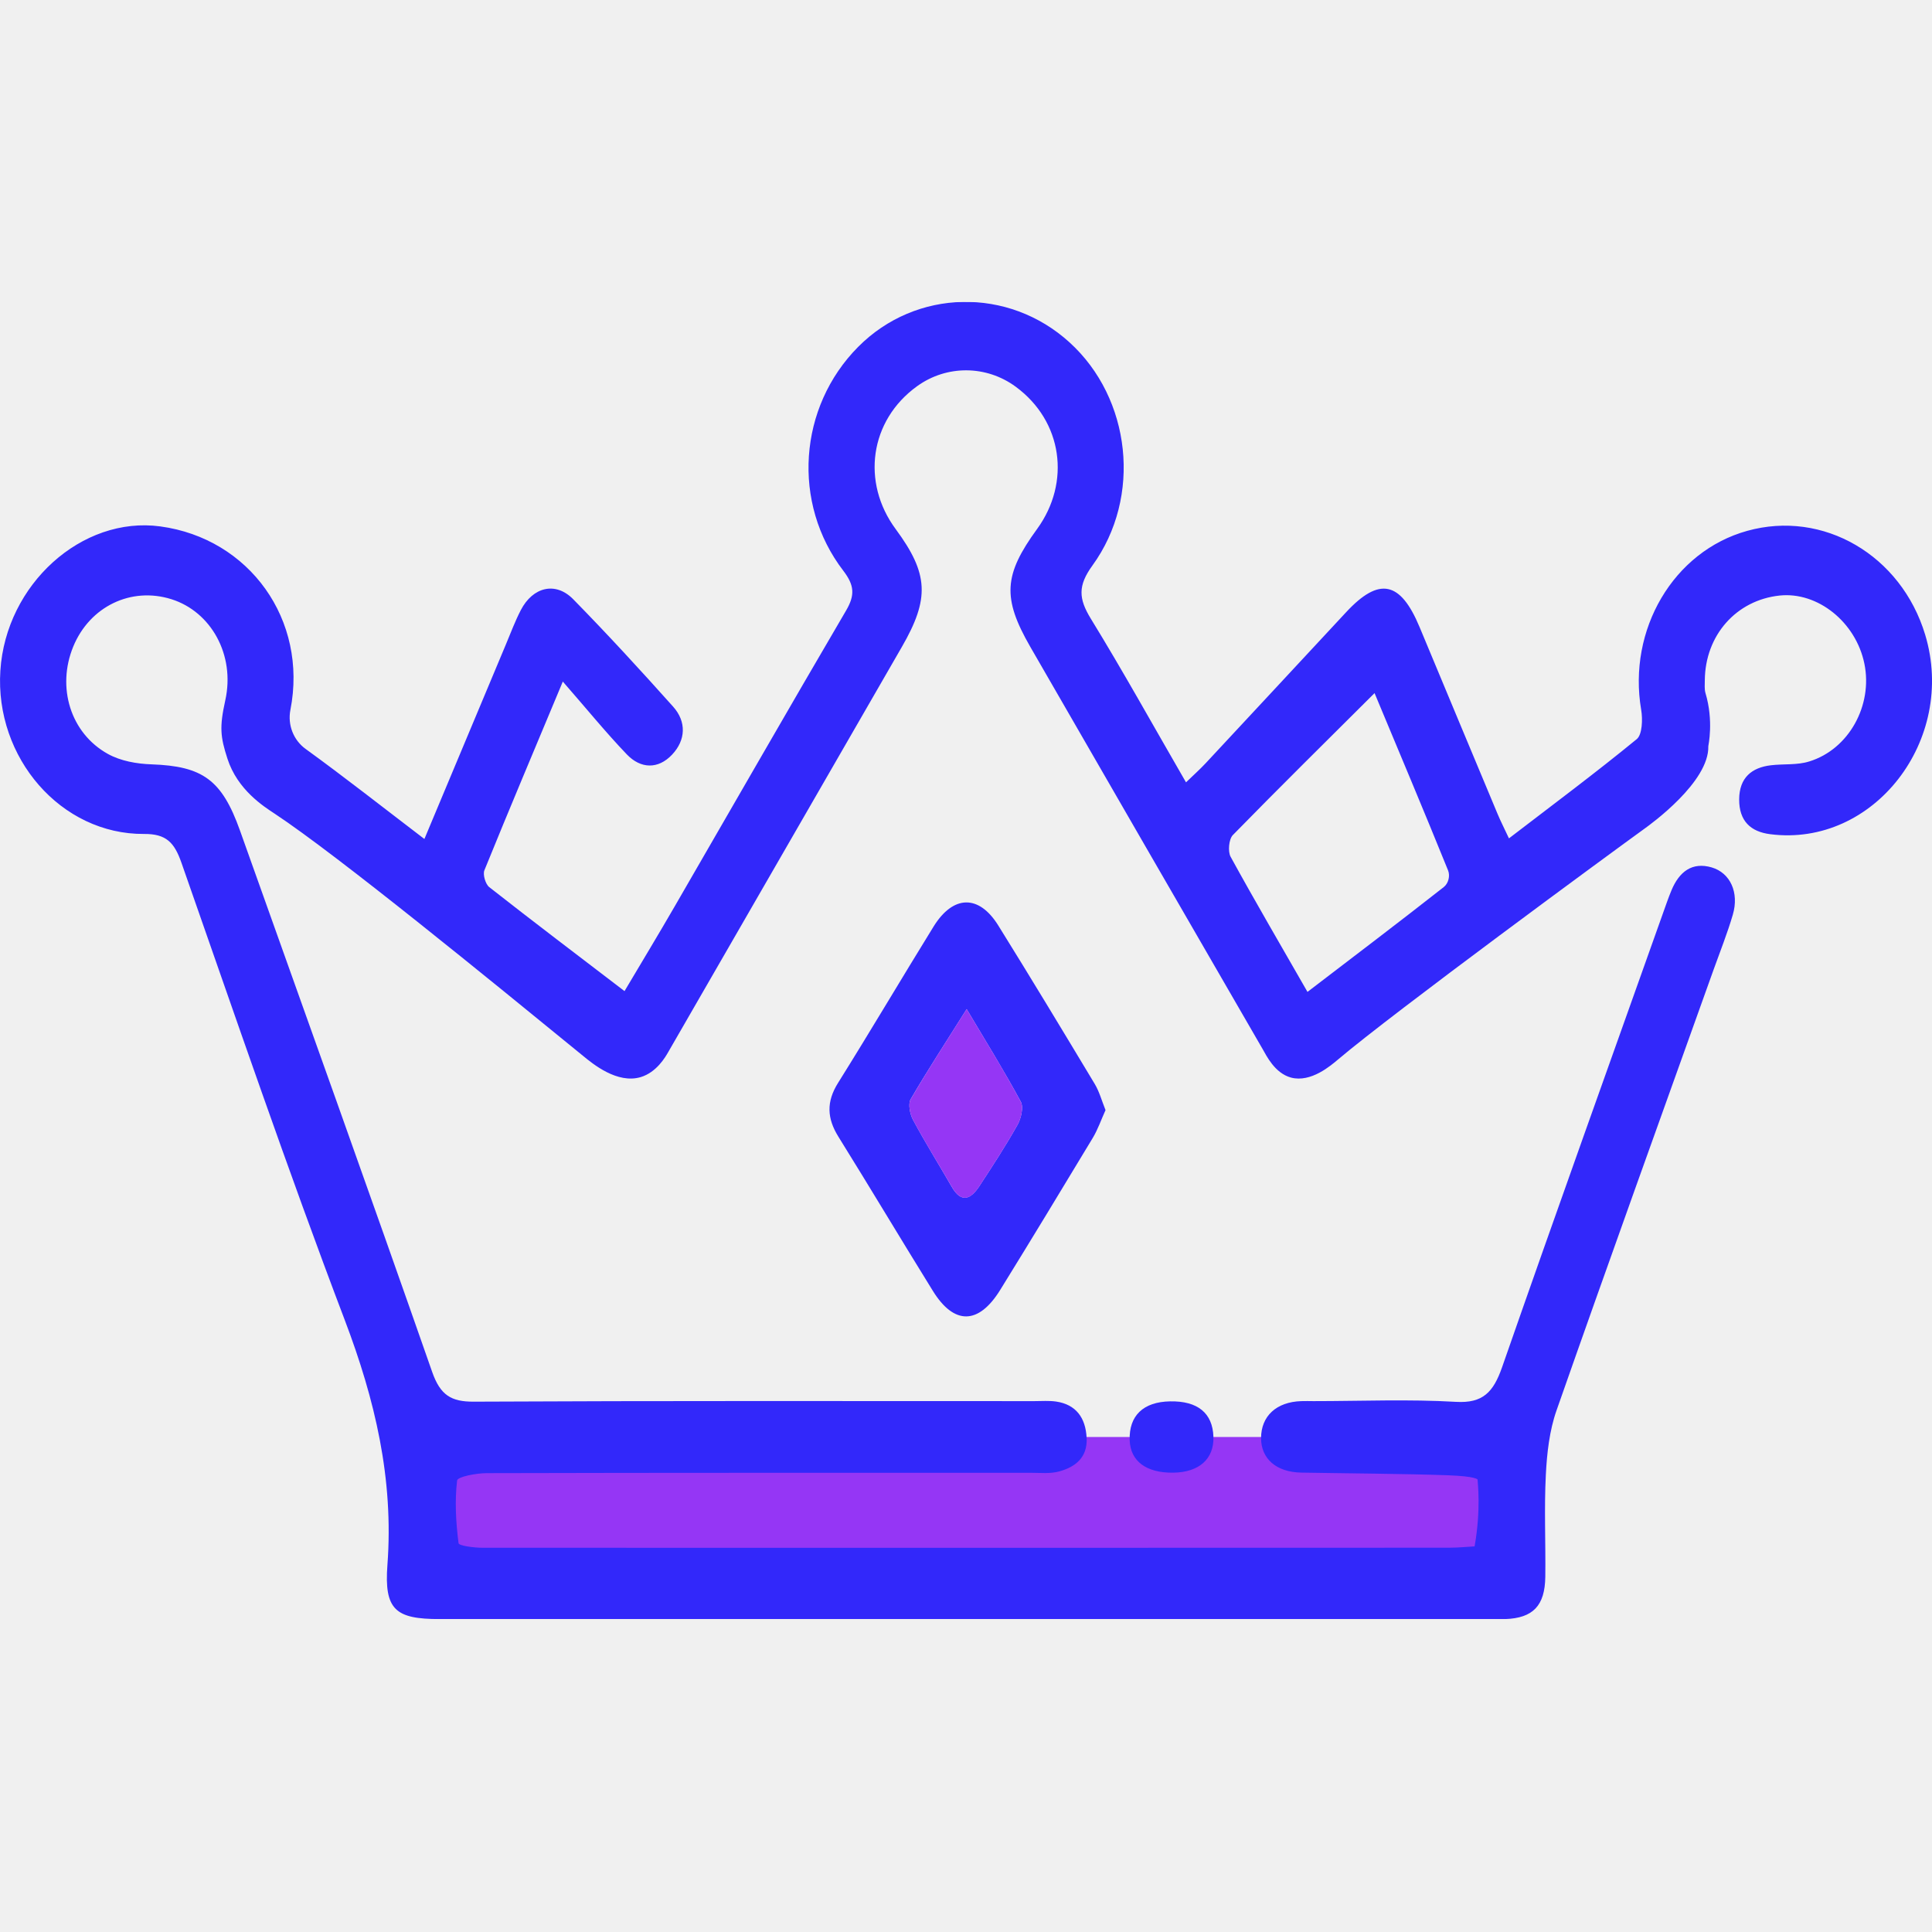
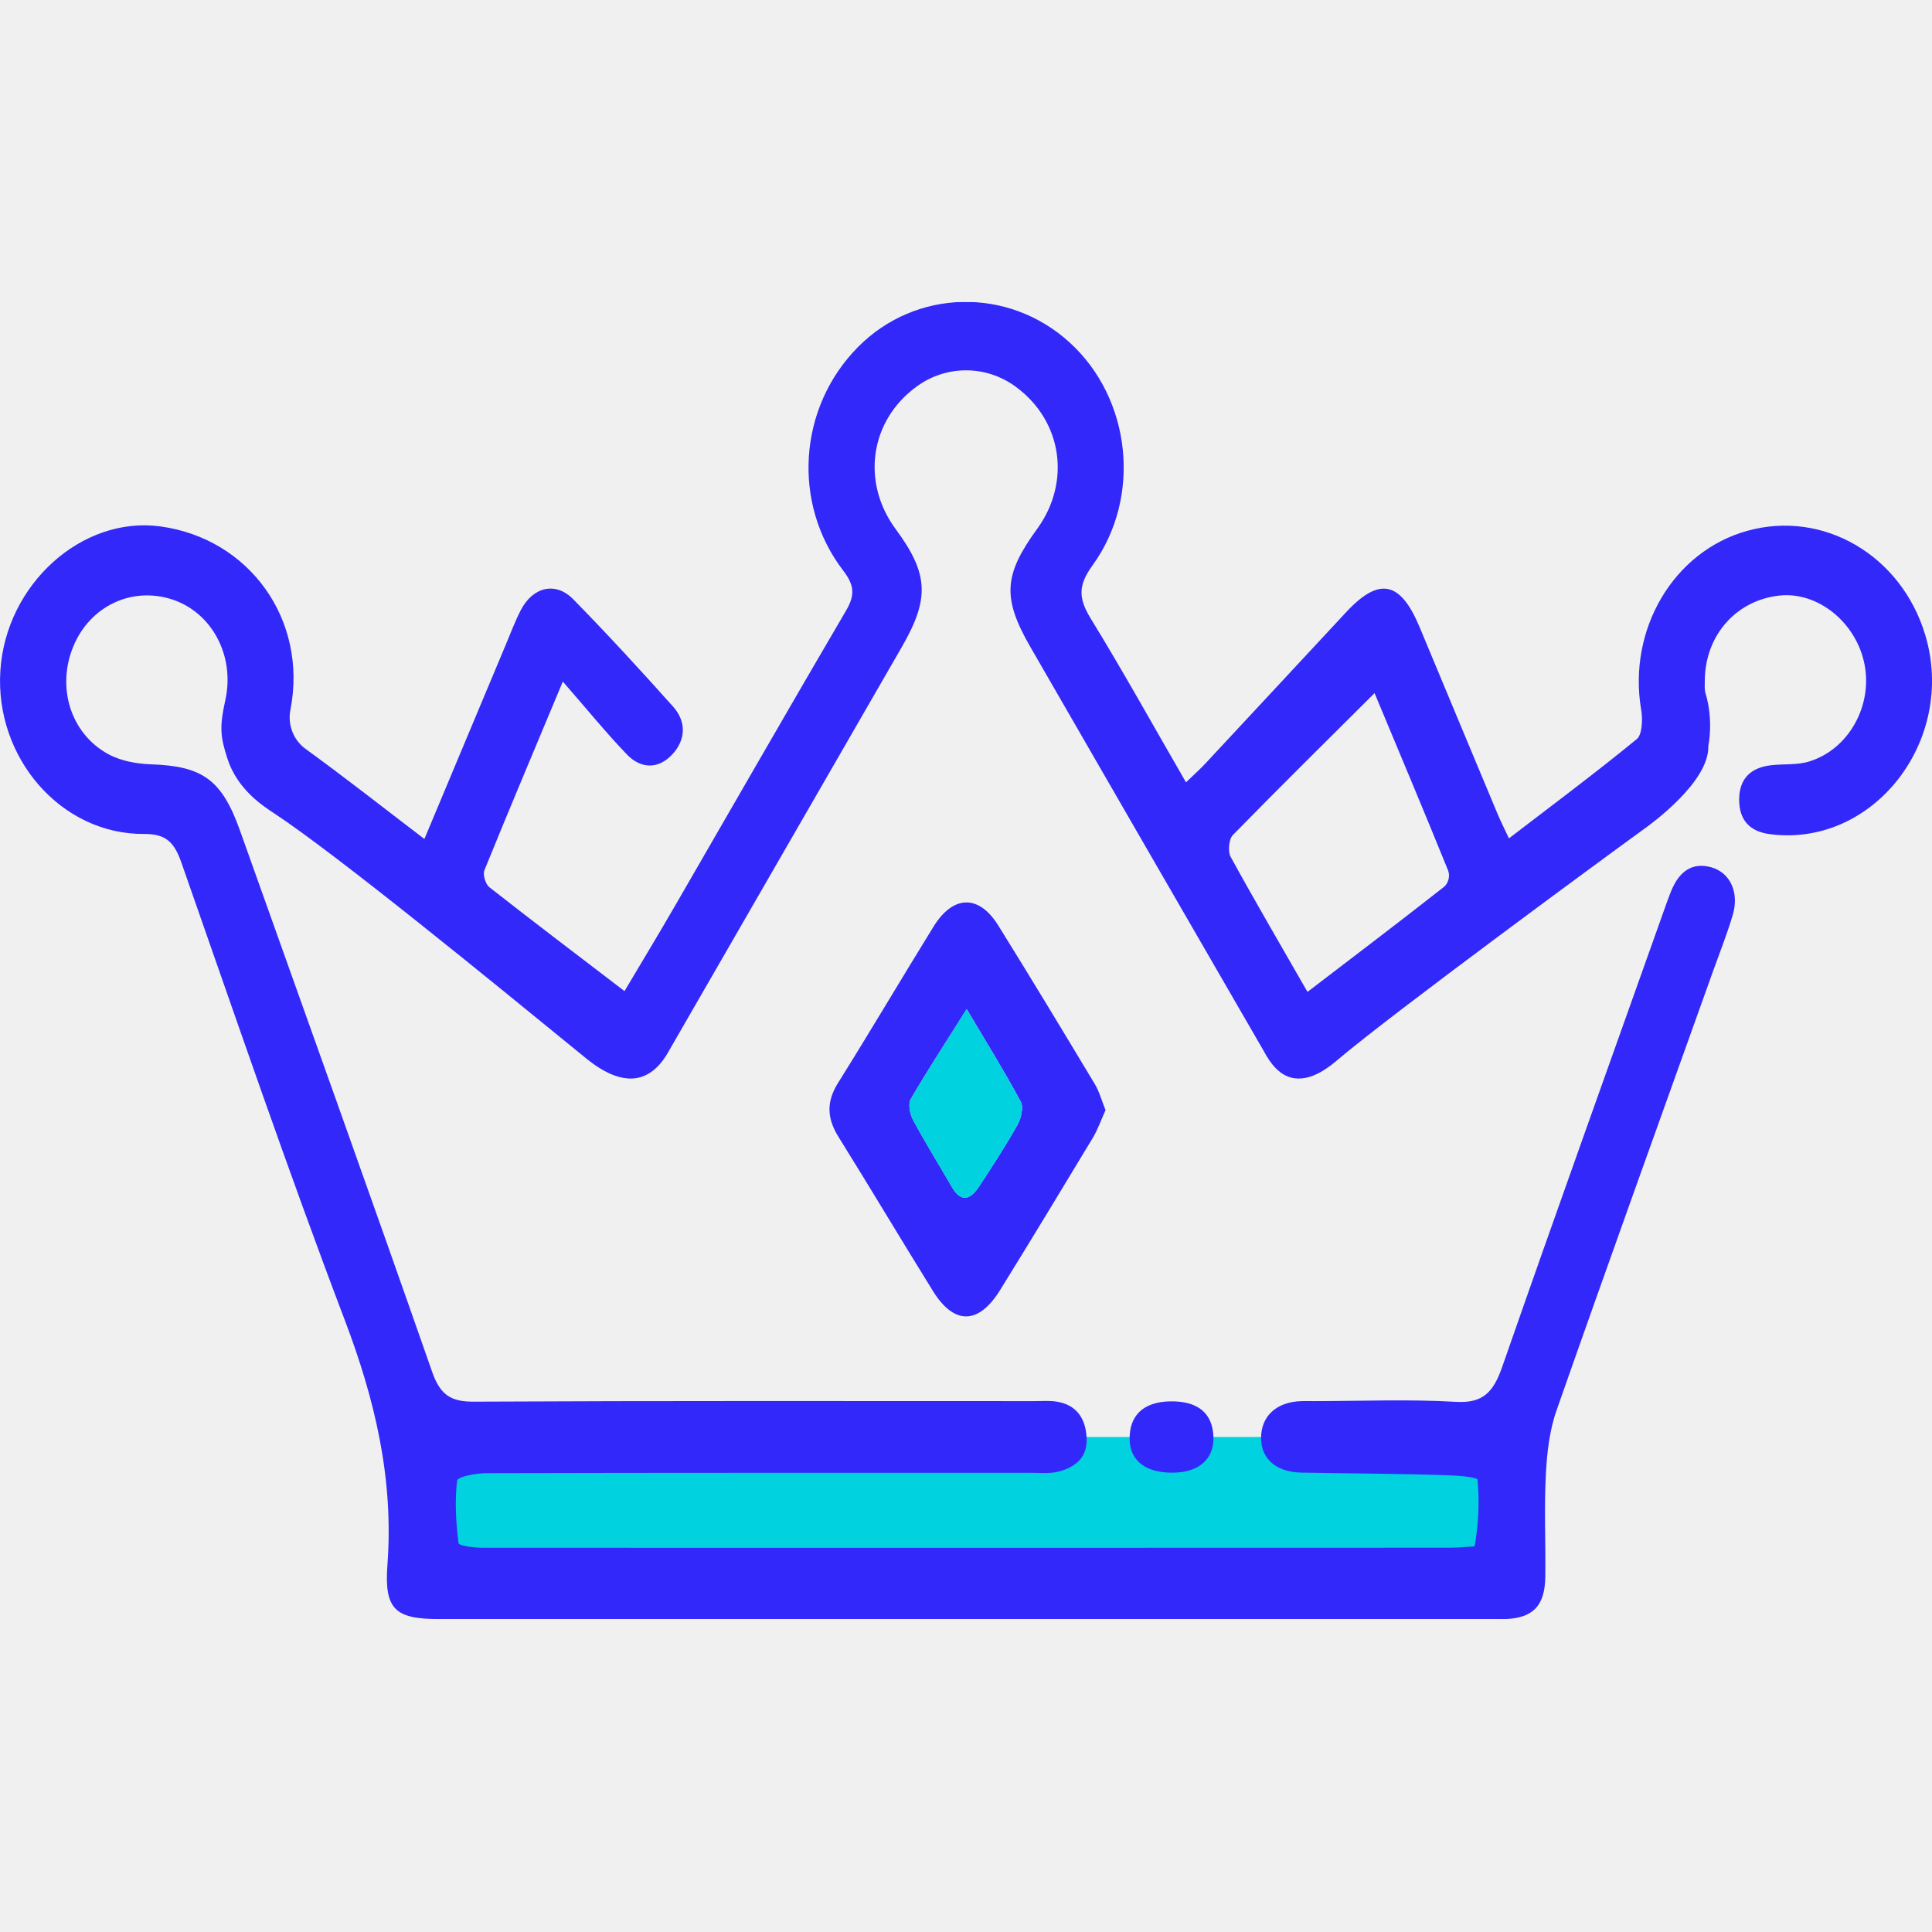
<svg xmlns="http://www.w3.org/2000/svg" width="32" height="32" viewBox="0 0 32 32" fill="none">
  <g clip-path="url(#clip0_613_2)">
    <mask id="mask0_613_2" style="mask-type:luminance" maskUnits="userSpaceOnUse" x="0" y="0" width="32" height="32">
      <path d="M32 0H0V32H32V0Z" fill="white" />
    </mask>
    <g mask="url(#mask0_613_2)">
      <mask id="mask1_613_2" style="mask-type:luminance" maskUnits="userSpaceOnUse" x="0" y="5" width="32" height="22">
        <path d="M32 5H0V26.818H32V5Z" fill="white" />
      </mask>
      <g mask="url(#mask1_613_2)">
-         <path d="M6.952 23.801H24.871L24.966 26.146H7.078L6.952 23.801Z" fill="#9536F5" />
+         <path d="M6.952 23.801H24.871L24.966 26.146H7.078L6.952 23.801Z" fill="#00d2df" />
        <path d="M7.029 13.897C7.495 12.784 7.936 11.731 8.377 10.679C8.458 10.486 8.531 10.289 8.627 10.104C8.826 9.721 9.201 9.628 9.493 9.924C10.059 10.501 10.607 11.098 11.148 11.703C11.373 11.954 11.359 12.258 11.132 12.499C10.9 12.745 10.612 12.735 10.382 12.495C10.033 12.131 9.713 11.736 9.322 11.289C8.854 12.41 8.431 13.41 8.023 14.415C7.994 14.486 8.042 14.646 8.104 14.694C8.83 15.264 9.565 15.82 10.344 16.416C10.633 15.929 10.909 15.473 11.176 15.011C12.121 13.379 13.059 11.741 14.013 10.114C14.164 9.857 14.151 9.694 13.97 9.456C13.109 8.334 13.224 6.742 14.214 5.745C15.171 4.781 16.703 4.749 17.716 5.672C18.733 6.597 18.92 8.229 18.093 9.368C17.852 9.701 17.864 9.914 18.066 10.245C18.602 11.118 19.099 12.016 19.644 12.958C19.768 12.838 19.873 12.745 19.969 12.642C20.747 11.808 21.521 10.973 22.297 10.139C22.843 9.552 23.195 9.624 23.513 10.387C23.942 11.416 24.371 12.446 24.802 13.475C24.854 13.601 24.917 13.722 24.993 13.886C25.722 13.327 26.428 12.801 27.11 12.242C27.201 12.167 27.21 11.913 27.183 11.756C26.957 10.429 27.716 9.133 28.938 8.793C30.198 8.441 31.489 9.195 31.887 10.513C32.413 12.259 31.032 14.036 29.321 13.817C28.994 13.776 28.805 13.597 28.806 13.241C28.808 12.88 29.015 12.712 29.334 12.675C29.546 12.65 29.767 12.675 29.967 12.612C30.624 12.41 31.022 11.682 30.88 10.992C30.739 10.305 30.108 9.798 29.477 9.864C28.757 9.94 28.242 10.524 28.237 11.269C28.237 11.339 28.229 11.414 28.248 11.479C28.387 11.944 28.295 12.347 28.295 12.36C28.311 12.951 27.343 13.65 27.24 13.724C26.7 14.114 23.066 16.781 22.164 17.547C22.044 17.648 21.713 17.936 21.383 17.848C21.112 17.775 20.973 17.478 20.916 17.381C19.631 15.159 18.346 12.937 17.064 10.712C16.598 9.902 16.625 9.52 17.178 8.761C17.738 7.99 17.602 6.977 16.823 6.405C16.336 6.047 15.681 6.043 15.191 6.396C14.401 6.965 14.265 7.992 14.835 8.763C15.381 9.503 15.401 9.912 14.937 10.716C13.647 12.951 12.358 15.186 11.07 17.422C11.018 17.514 10.873 17.761 10.613 17.84C10.223 17.957 9.816 17.619 9.659 17.49C8.109 16.224 5.586 14.162 4.551 13.478C4.366 13.356 3.934 13.083 3.767 12.566C3.651 12.206 3.632 12.047 3.732 11.597C3.897 10.847 3.496 10.132 2.84 9.925C2.172 9.714 1.486 10.045 1.213 10.71C0.937 11.381 1.165 12.142 1.786 12.487C1.999 12.605 2.266 12.652 2.511 12.66C3.353 12.69 3.674 12.913 3.974 13.754C5.039 16.742 6.111 19.728 7.158 22.723C7.293 23.109 7.473 23.218 7.848 23.216C10.943 23.2 14.038 23.207 17.133 23.207C17.253 23.207 17.375 23.197 17.492 23.214C17.82 23.262 17.982 23.481 17.998 23.817C18.015 24.145 17.804 24.3 17.545 24.371C17.394 24.413 17.227 24.394 17.067 24.394C14.065 24.395 11.063 24.392 8.061 24.4C7.89 24.4 7.578 24.459 7.571 24.522C7.531 24.863 7.551 25.216 7.595 25.56C7.6 25.604 7.856 25.636 7.996 25.636C12.465 25.638 16.934 25.636 21.404 25.636C22.271 25.636 23.138 25.636 24.005 25.635C24.148 25.635 24.291 25.62 24.424 25.613C24.532 25.003 24.475 24.556 24.473 24.506C24.473 24.506 24.457 24.452 23.977 24.435C23.311 24.41 22.22 24.403 21.553 24.391C21.134 24.383 20.889 24.158 20.887 23.822C20.887 23.455 21.14 23.22 21.554 23.207C21.62 23.204 21.688 23.207 21.754 23.207C22.541 23.207 23.33 23.173 24.115 23.219C24.561 23.245 24.734 23.059 24.878 22.649C25.775 20.075 26.697 17.51 27.61 14.941C27.634 14.875 27.658 14.81 27.685 14.746C27.814 14.437 28.027 14.273 28.351 14.367C28.66 14.458 28.808 14.785 28.701 15.15C28.611 15.458 28.491 15.757 28.383 16.059C27.513 18.492 26.636 20.922 25.781 23.361C25.664 23.694 25.622 24.068 25.604 24.425C25.575 24.987 25.602 25.552 25.595 26.116C25.589 26.597 25.391 26.8 24.933 26.817C24.867 26.82 24.8 26.817 24.733 26.817H7.283C6.552 26.817 6.361 26.666 6.417 25.919C6.523 24.494 6.211 23.183 5.711 21.866C4.759 19.361 3.893 16.821 3.005 14.289C2.888 13.956 2.755 13.81 2.386 13.813C1.01 13.822 -0.088 12.55 0.006 11.108C0.098 9.678 1.356 8.543 2.655 8.719C4.132 8.919 5.102 10.268 4.81 11.758C4.761 12.007 4.862 12.26 5.061 12.404C5.708 12.873 6.338 13.369 7.029 13.896V13.897ZM22.767 11.48C21.962 12.282 21.183 13.05 20.419 13.832C20.354 13.899 20.335 14.104 20.383 14.191C20.788 14.93 21.214 15.657 21.656 16.429C22.434 15.834 23.178 15.27 23.914 14.692C23.99 14.632 24.022 14.508 23.984 14.415C23.577 13.41 23.155 12.411 22.767 11.48Z" fill="#3228FA" />
        <path d="M18.311 18.387C18.238 18.548 18.184 18.707 18.1 18.847C17.592 19.689 17.083 20.53 16.566 21.366C16.208 21.944 15.803 21.95 15.451 21.381C14.926 20.534 14.415 19.677 13.888 18.83C13.697 18.524 13.684 18.25 13.881 17.936C14.417 17.079 14.931 16.208 15.462 15.348C15.787 14.822 16.213 14.812 16.534 15.328C17.075 16.198 17.605 17.076 18.133 17.955C18.209 18.082 18.249 18.233 18.311 18.387ZM16.011 16.714C15.672 17.254 15.365 17.722 15.084 18.206C15.038 18.285 15.072 18.455 15.123 18.549C15.325 18.926 15.552 19.289 15.765 19.659C15.925 19.936 16.081 19.859 16.22 19.648C16.438 19.315 16.657 18.98 16.853 18.631C16.913 18.525 16.956 18.337 16.907 18.247C16.635 17.742 16.333 17.256 16.011 16.714Z" fill="#3228FA" />
        <path d="M19.432 24.392C18.985 24.398 18.722 24.201 18.711 23.853C18.698 23.448 18.936 23.219 19.38 23.211C19.837 23.202 20.085 23.405 20.098 23.797C20.11 24.164 19.861 24.387 19.432 24.392Z" fill="#3228FA" />
-         <path d="M16.011 16.714C16.333 17.256 16.636 17.742 16.907 18.248C16.956 18.338 16.913 18.527 16.853 18.632C16.657 18.98 16.439 19.315 16.22 19.649C16.081 19.861 15.926 19.937 15.766 19.66C15.552 19.29 15.325 18.927 15.123 18.55C15.072 18.455 15.038 18.286 15.084 18.207C15.365 17.723 15.672 17.253 16.011 16.714Z" fill="#9536F5" />
+         <path d="M16.011 16.714C16.333 17.256 16.636 17.742 16.907 18.248C16.956 18.338 16.913 18.527 16.853 18.632C16.657 18.98 16.439 19.315 16.22 19.649C16.081 19.861 15.926 19.937 15.766 19.66C15.552 19.29 15.325 18.927 15.123 18.55C15.072 18.455 15.038 18.286 15.084 18.207C15.365 17.723 15.672 17.253 16.011 16.714Z" fill="#00d2df" />
      </g>
    </g>
  </g>
  <defs>
    <clipPath id="clip0_613_2">
      <rect width="32" height="32" fill="white" />
    </clipPath>
  </defs>
</svg>
